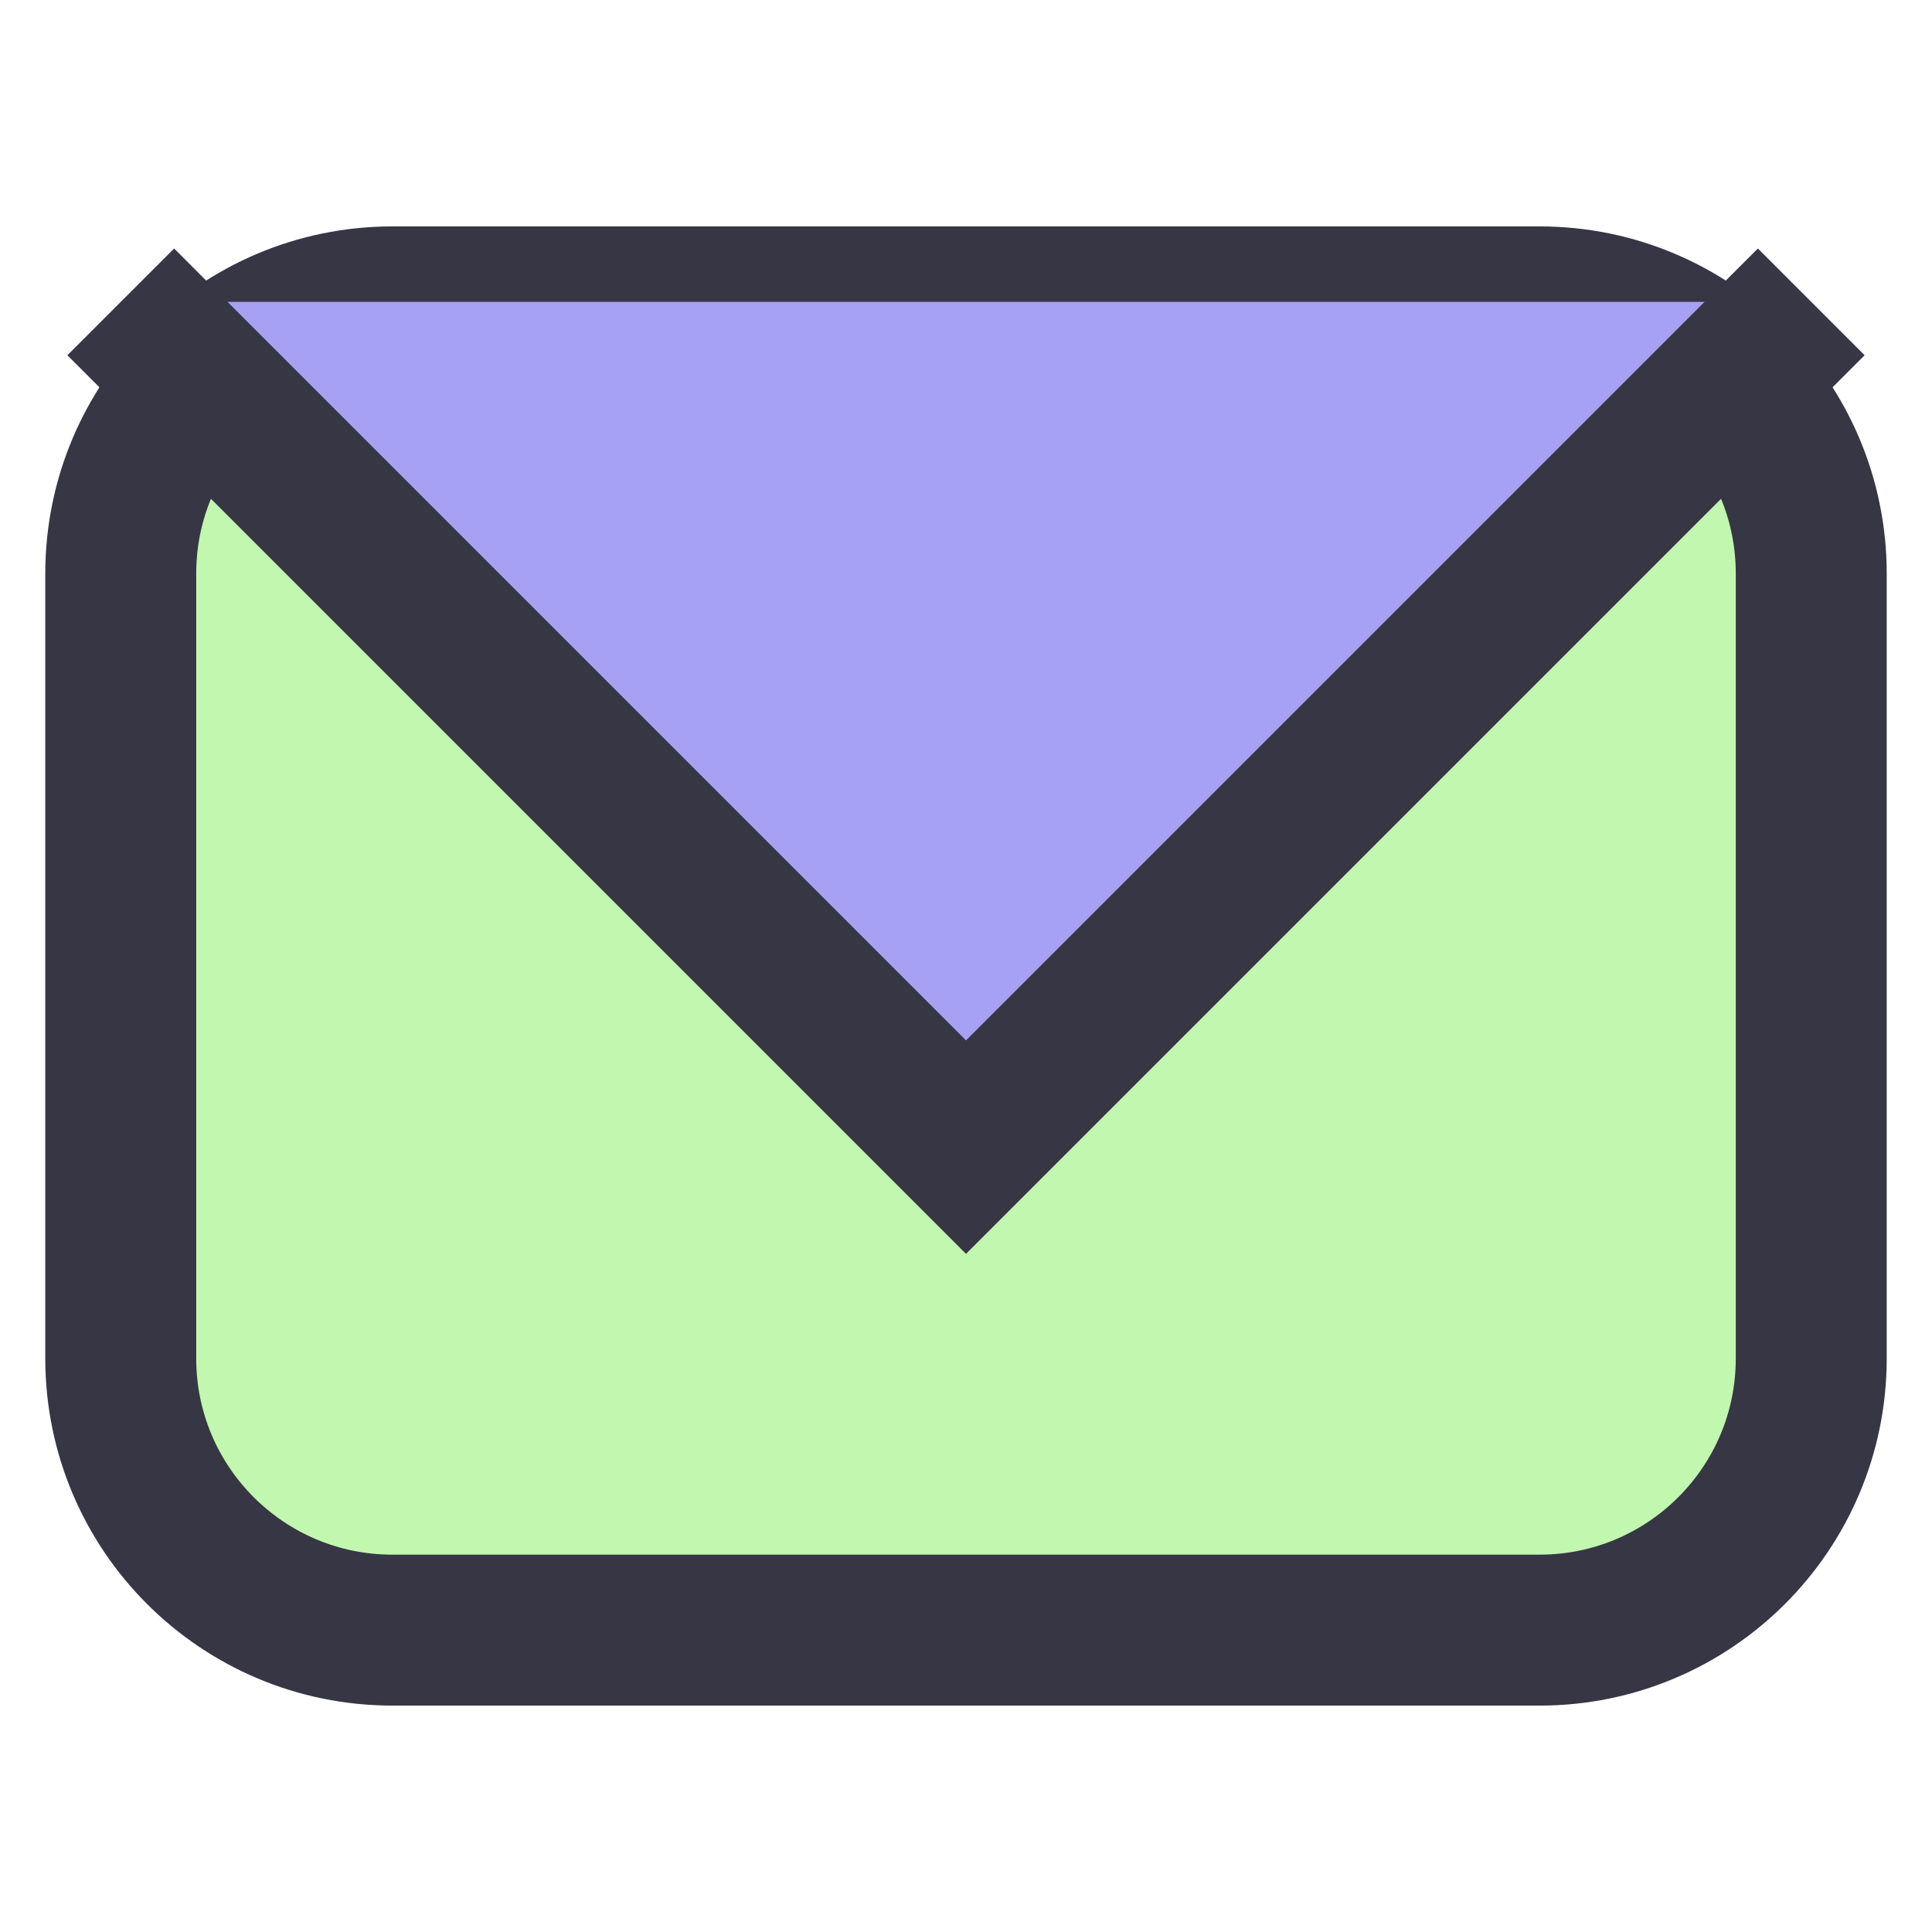
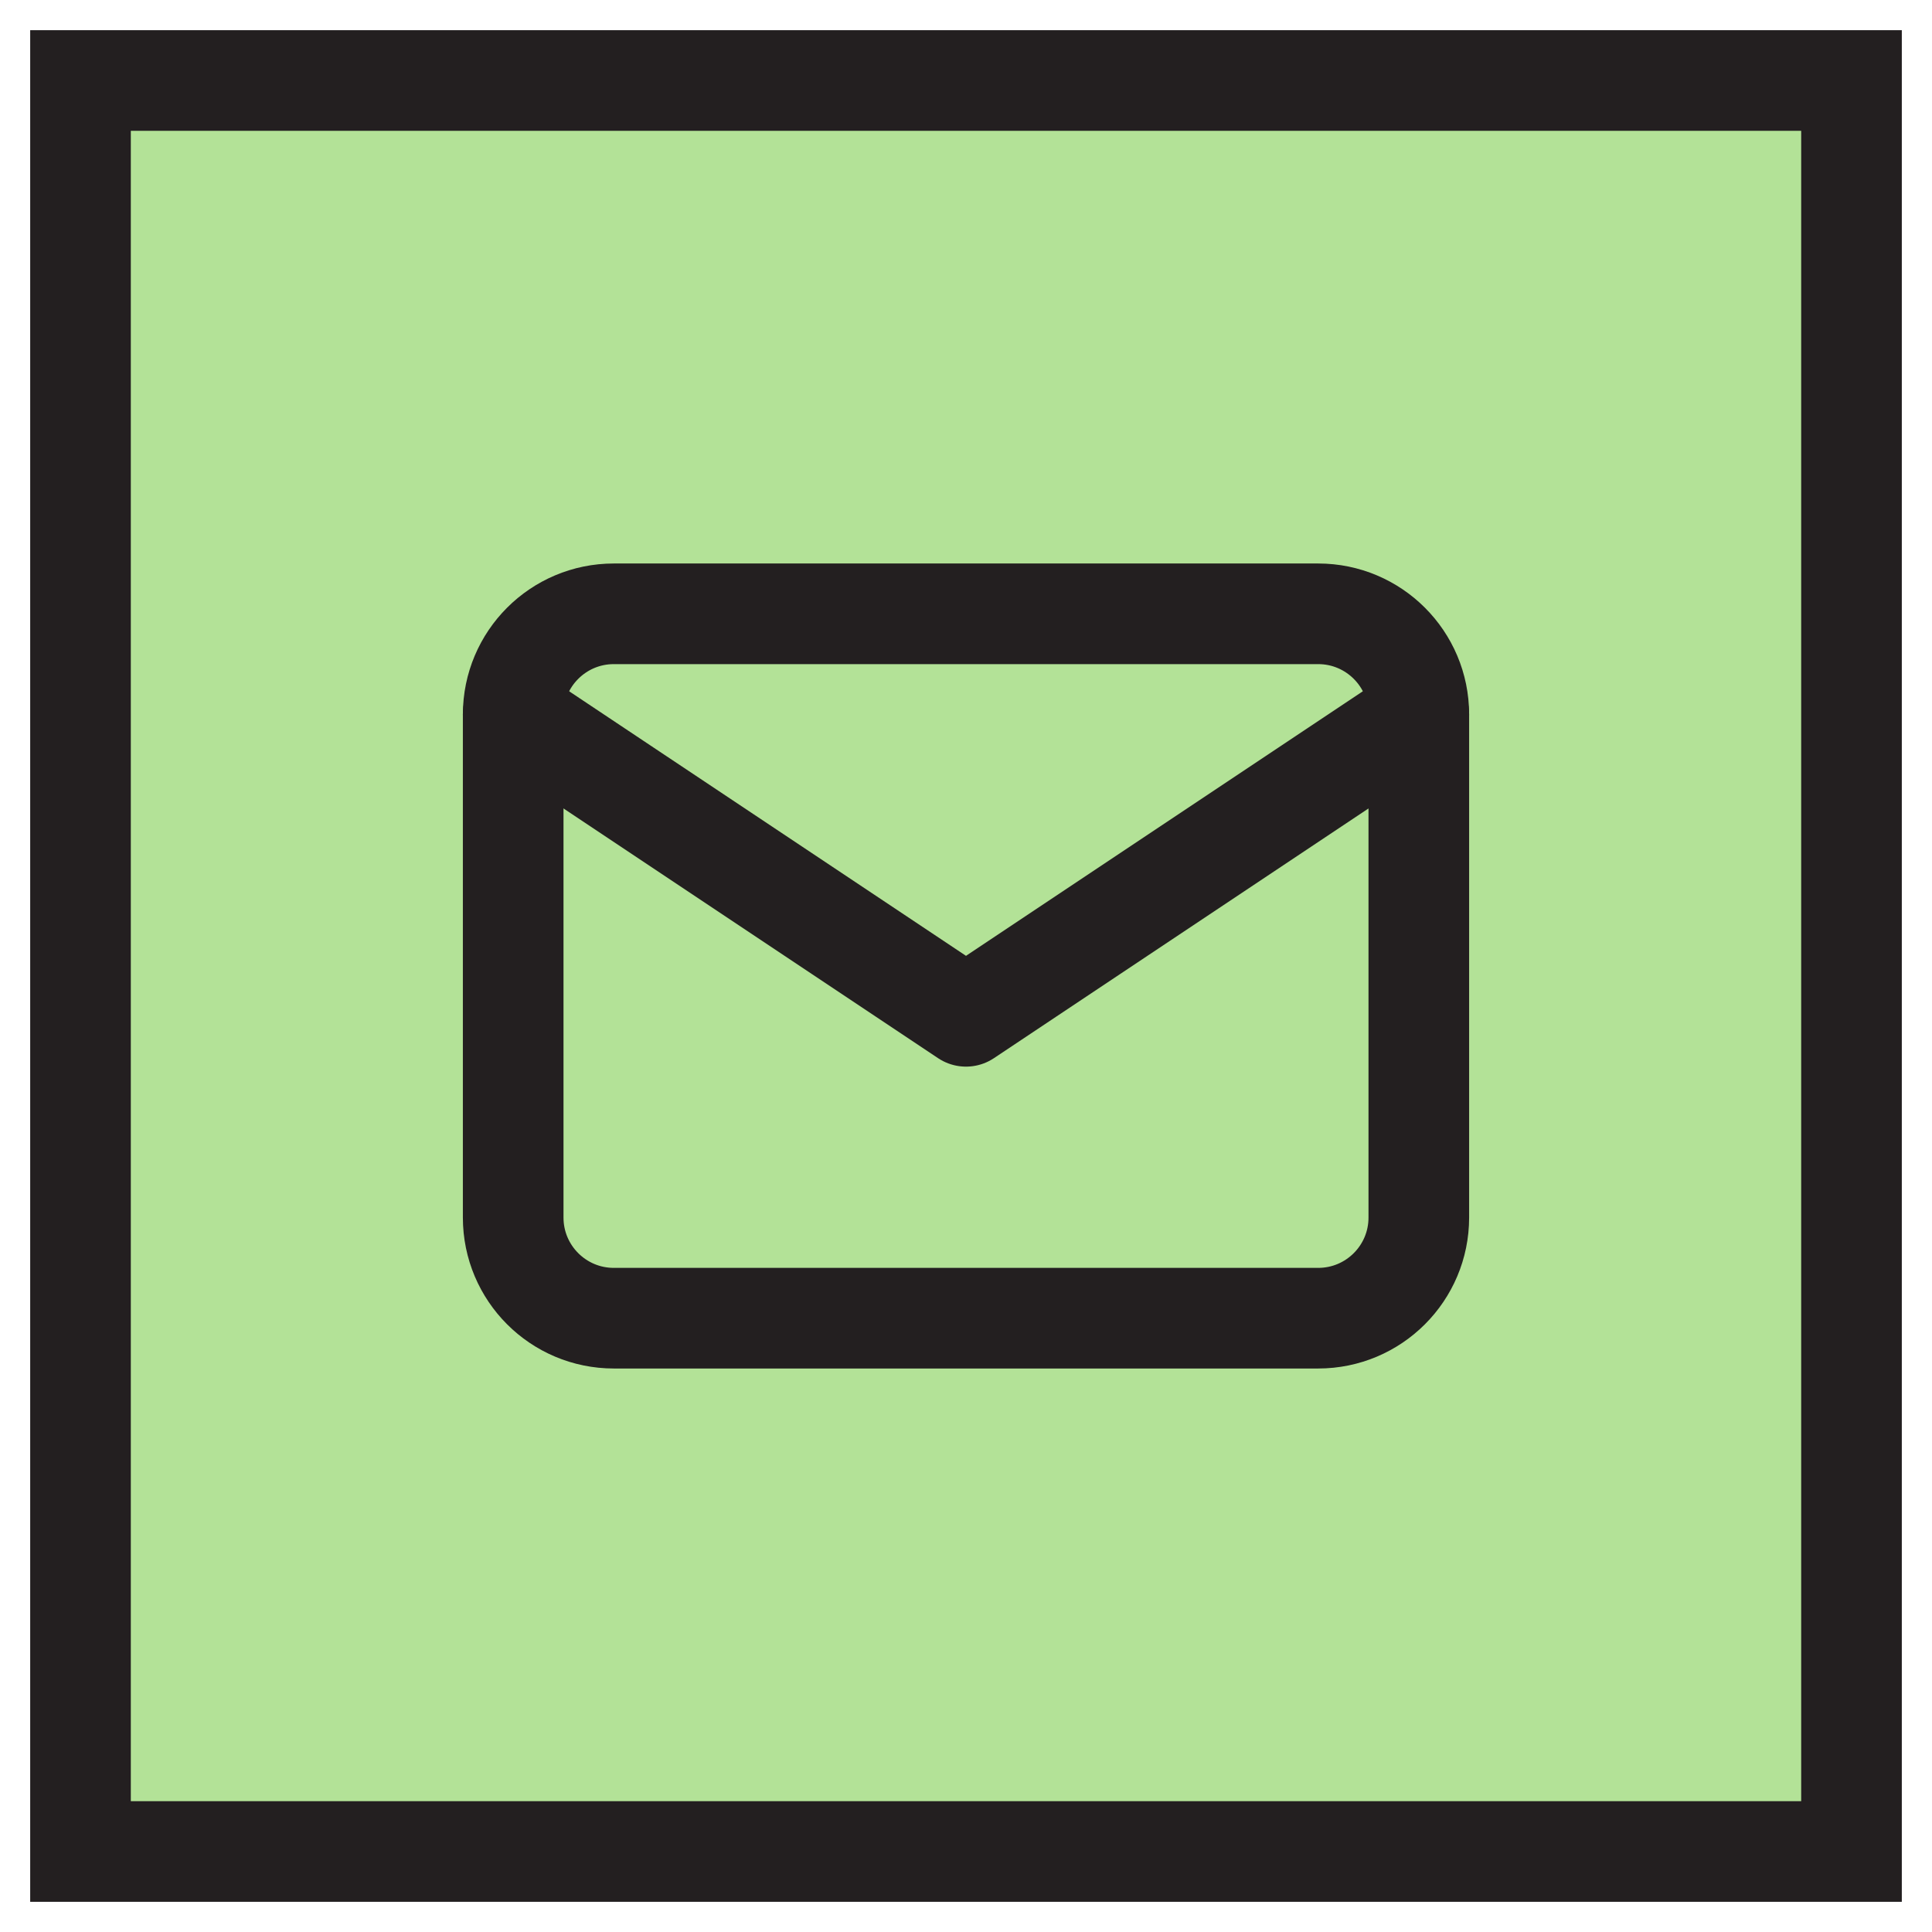
- <svg xmlns="http://www.w3.org/2000/svg" viewBox="0 0 128 128">
-   <rect x="8" y="20" width="112" height="88" rx="18" fill="#C1F7AE" stroke="#363644" stroke-width="10" />
-   <polyline points="8,20 64,76 120,20" fill="#A7A1F4" stroke="#363644" stroke-width="10" />
+ <svg xmlns="http://www.w3.org/2000/svg" viewBox="0 0 24 24" role="img" aria-label="E-mail">
+   <rect x="1" y="1" width="22" height="22" fill="#b3e297" stroke="#231f20" stroke-width="1.25" />
+   <g transform="translate(4.5 4.5) scale(0.625)" fill="none" stroke="#231f20" stroke-width="2" stroke-linecap="round" stroke-linejoin="round">
+     <path d="M3 7a2 2 0 0 1 2 -2h14a2 2 0 0 1 2 2v10a2 2 0 0 1 -2 2h-14a2 2 0 0 1 -2 -2v-10" />
+     <path d="M3 7l9 6l9 -6" />
+   </g>
</svg>
